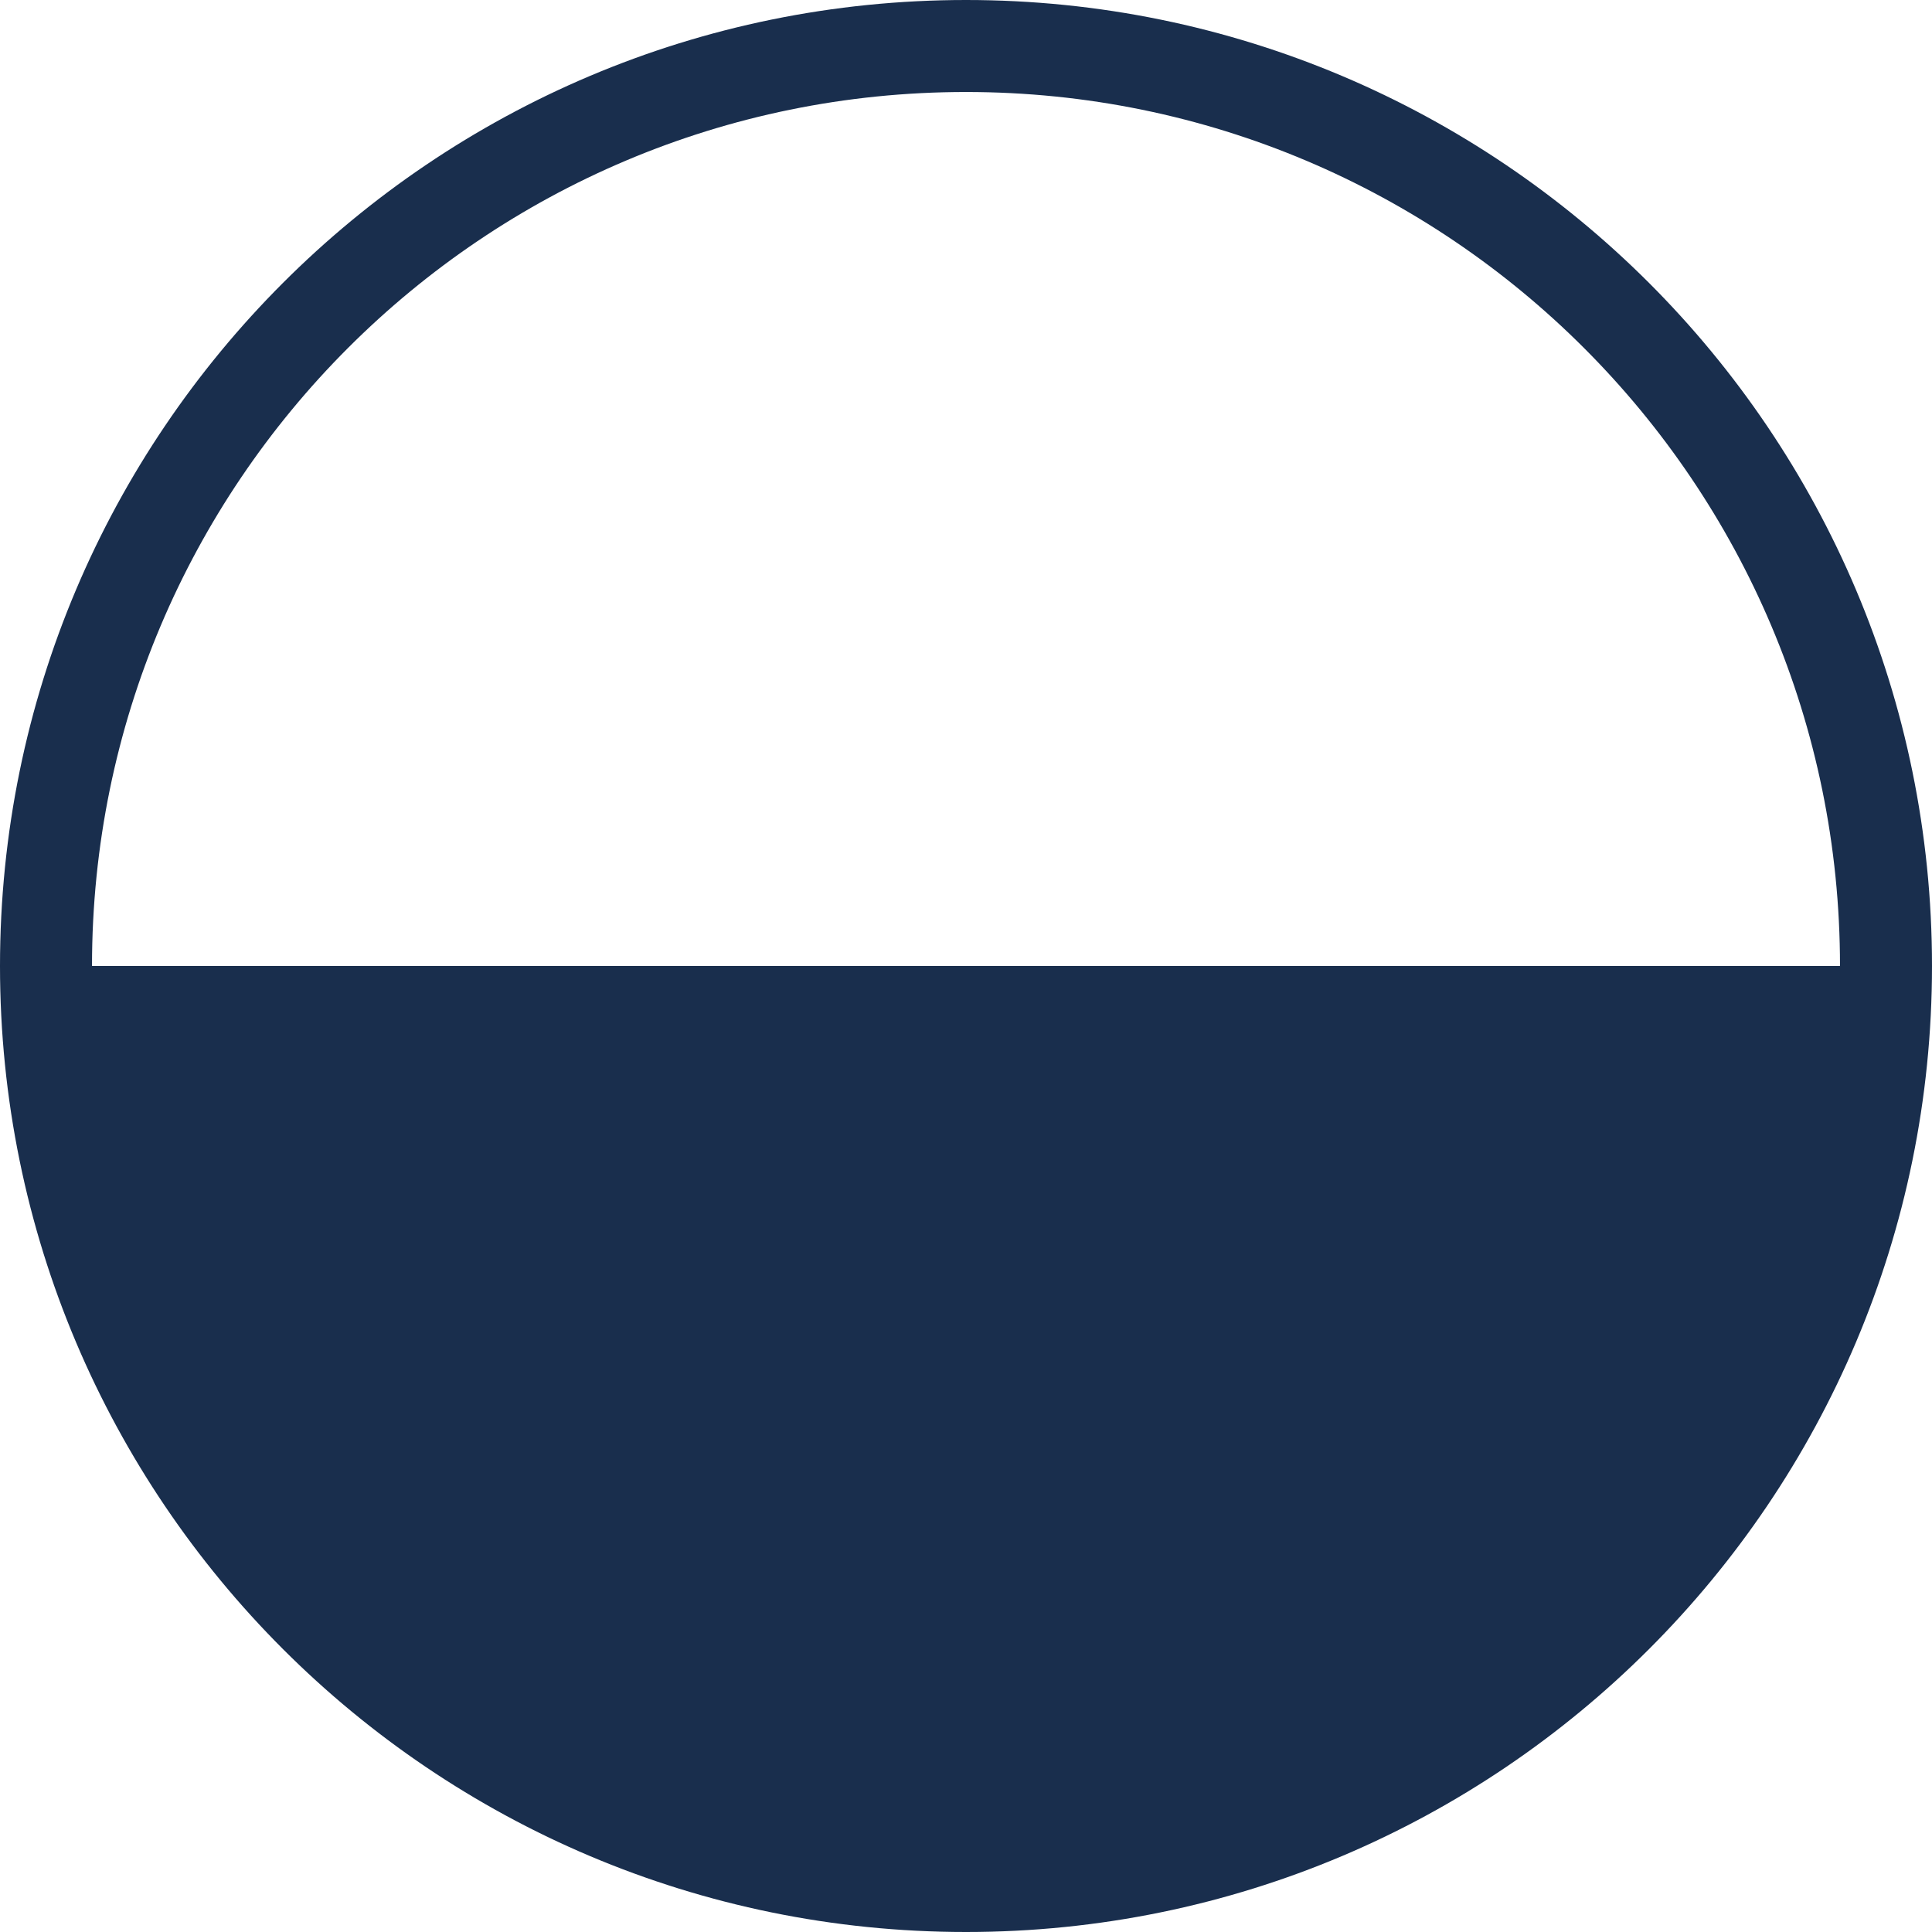
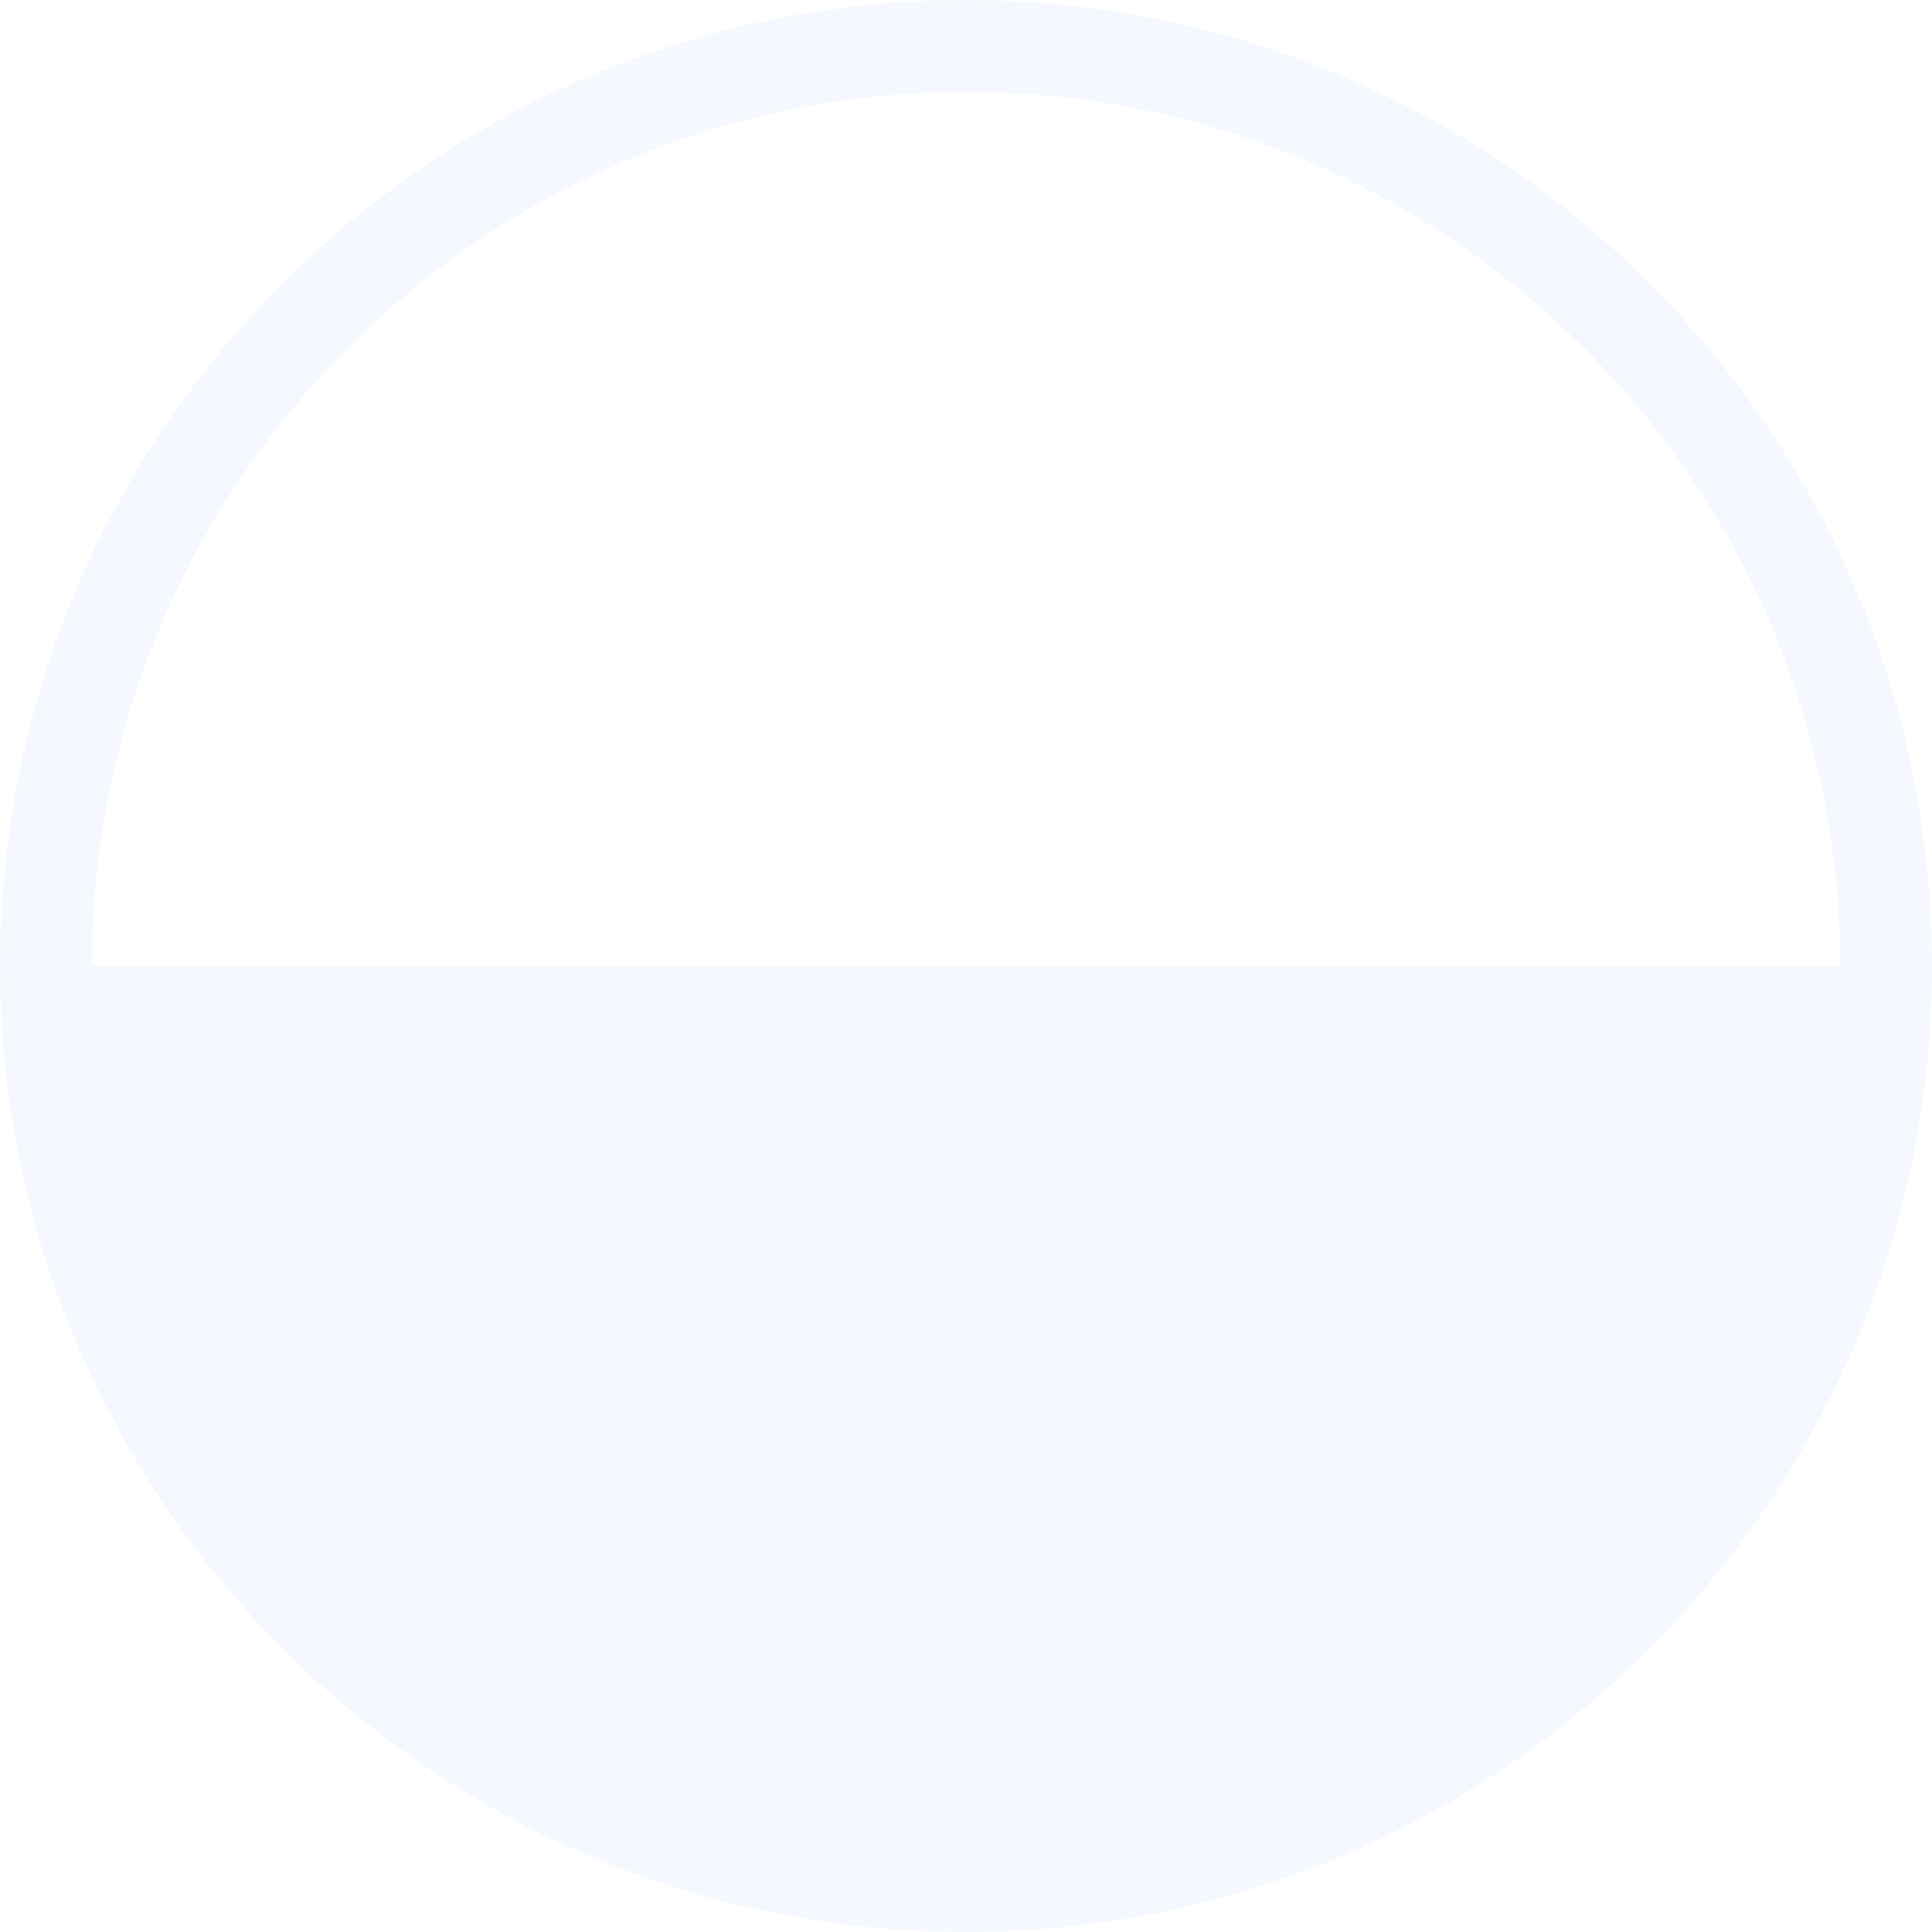
<svg xmlns="http://www.w3.org/2000/svg" viewBox="0 0 42 42">
  <g>
-     <circle cx="21" cy="21" r="20" fill="none" stroke="#192e4d" stroke-width="2" />
-     <path d="M1,21a20,20,0,0,0,40,0" fill="#192e4d" />
+     <circle cx="21" cy="21" r="20" fill="none" stroke="#f5f9ff" stroke-width="2" />
+     <path d="M1,21a20,20,0,0,0,40,0" fill="#f5f9ff" />
  </g>
</svg>
